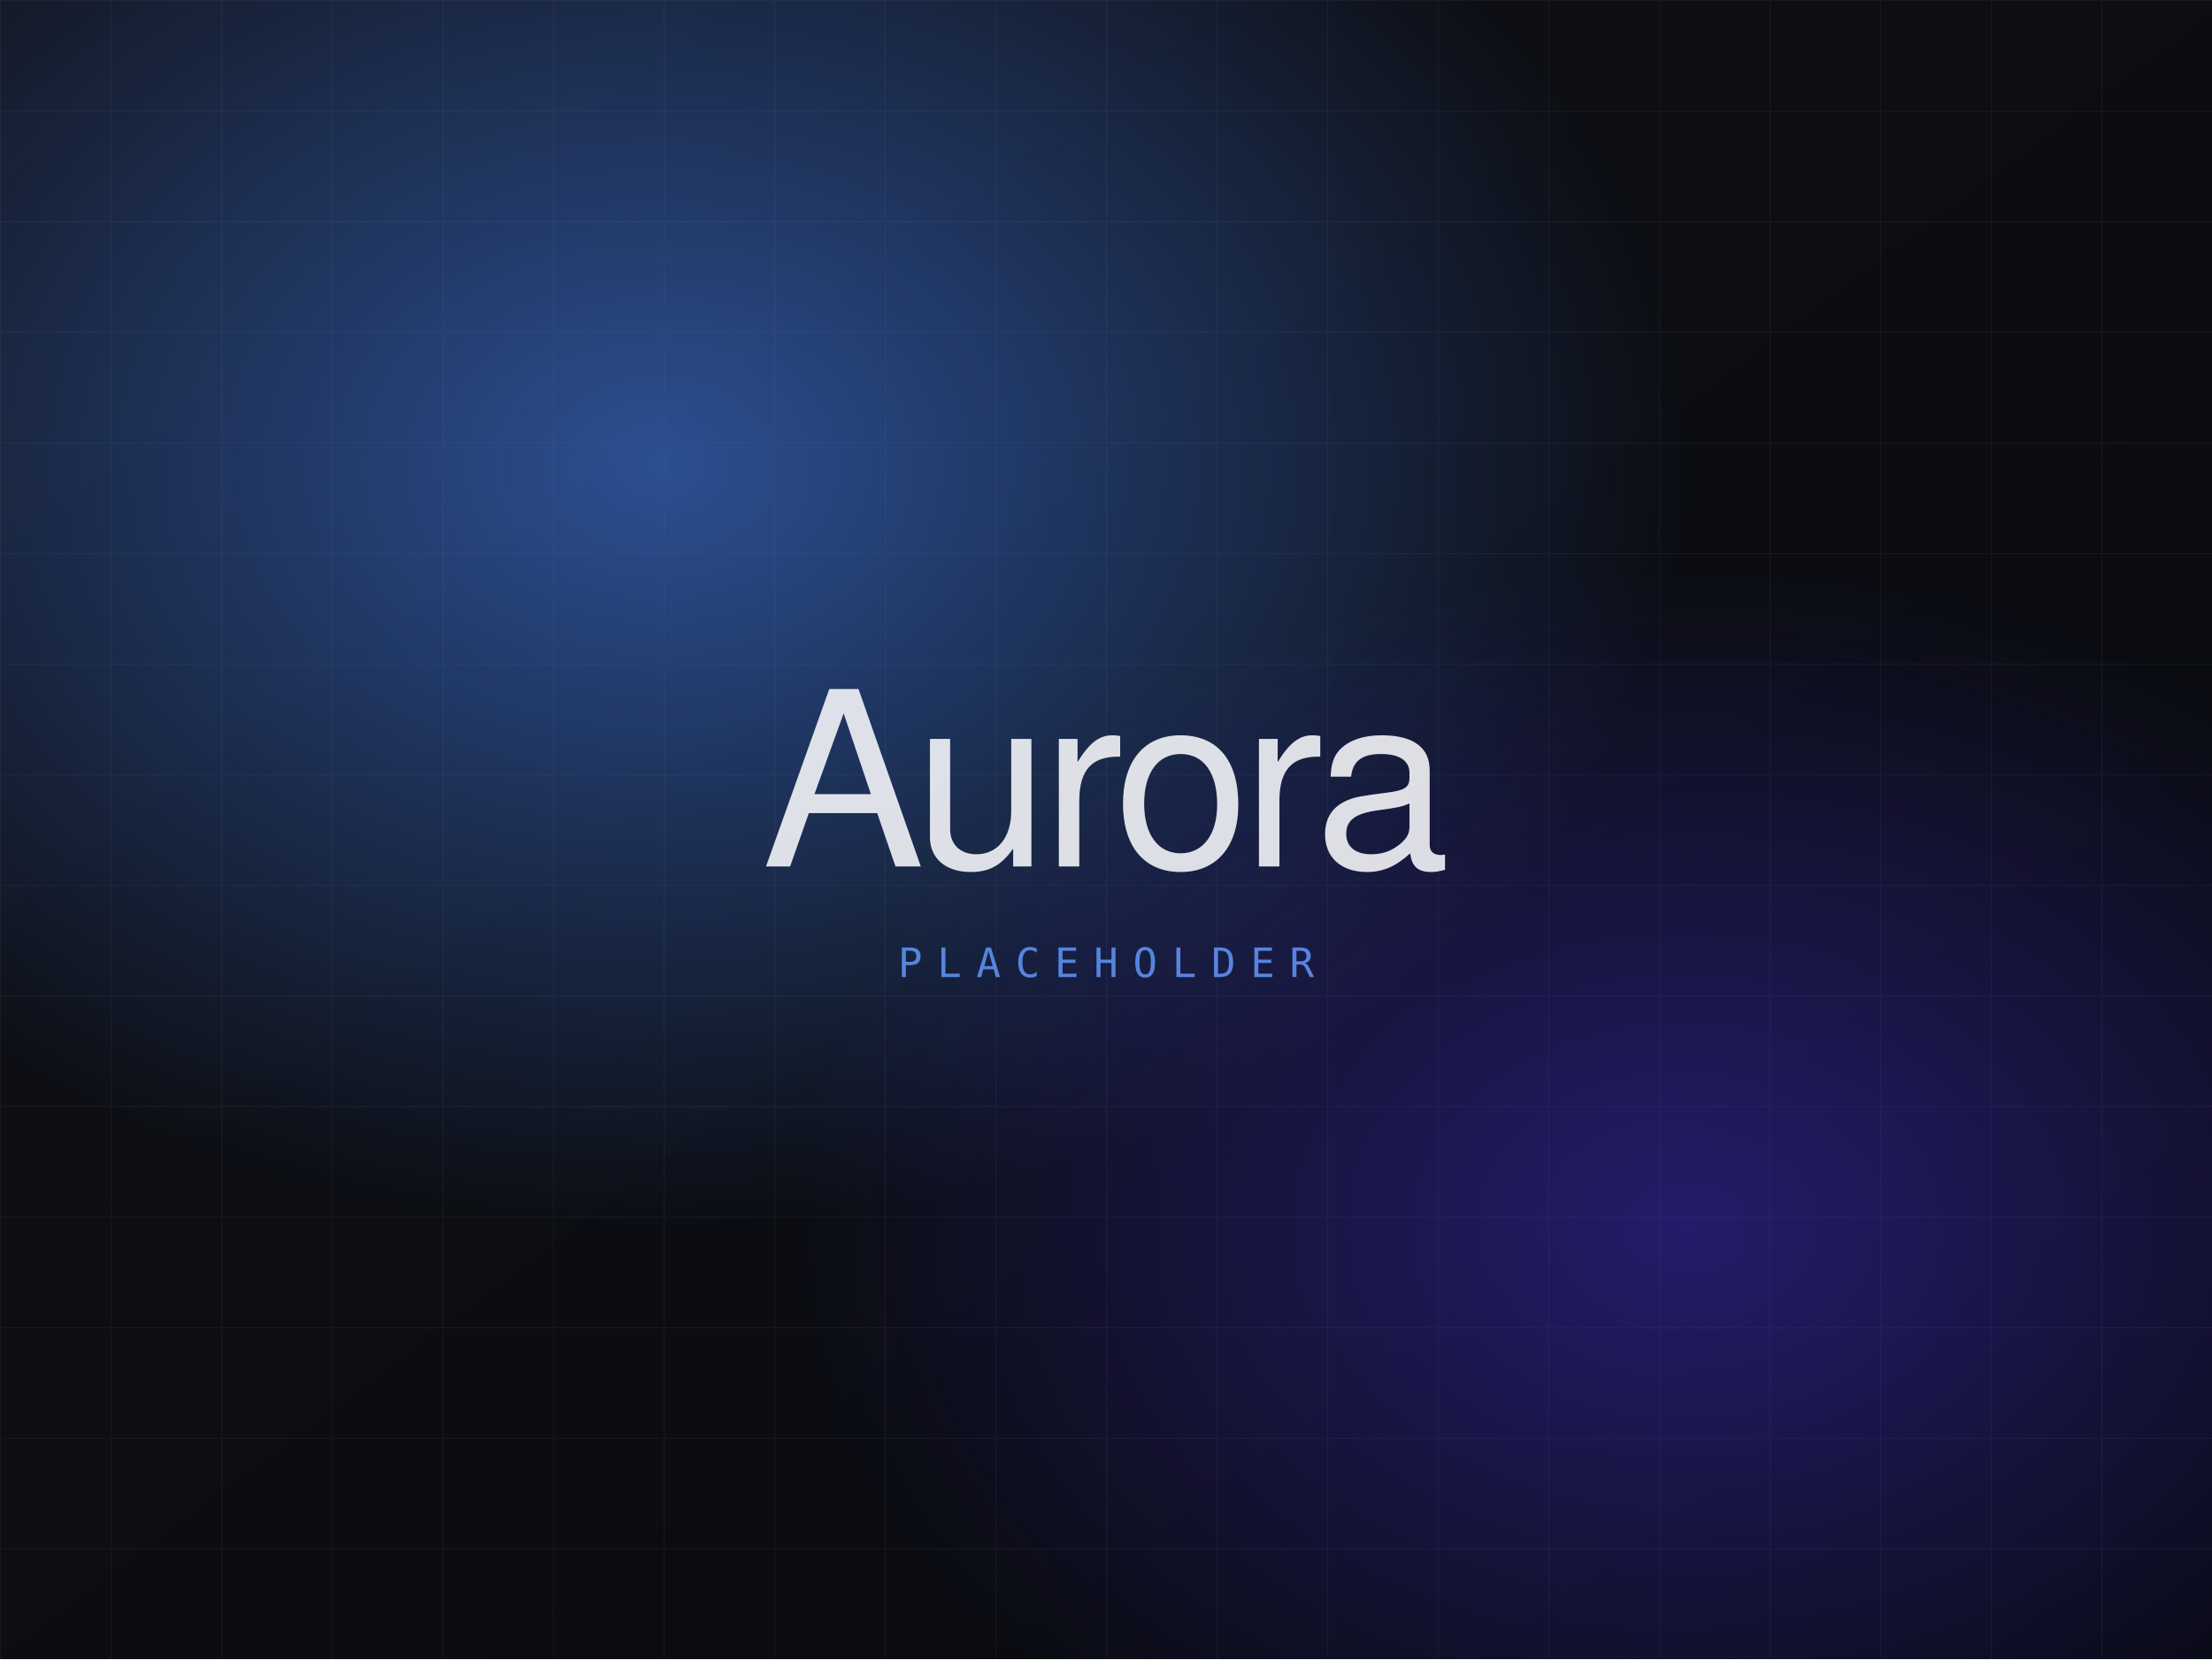
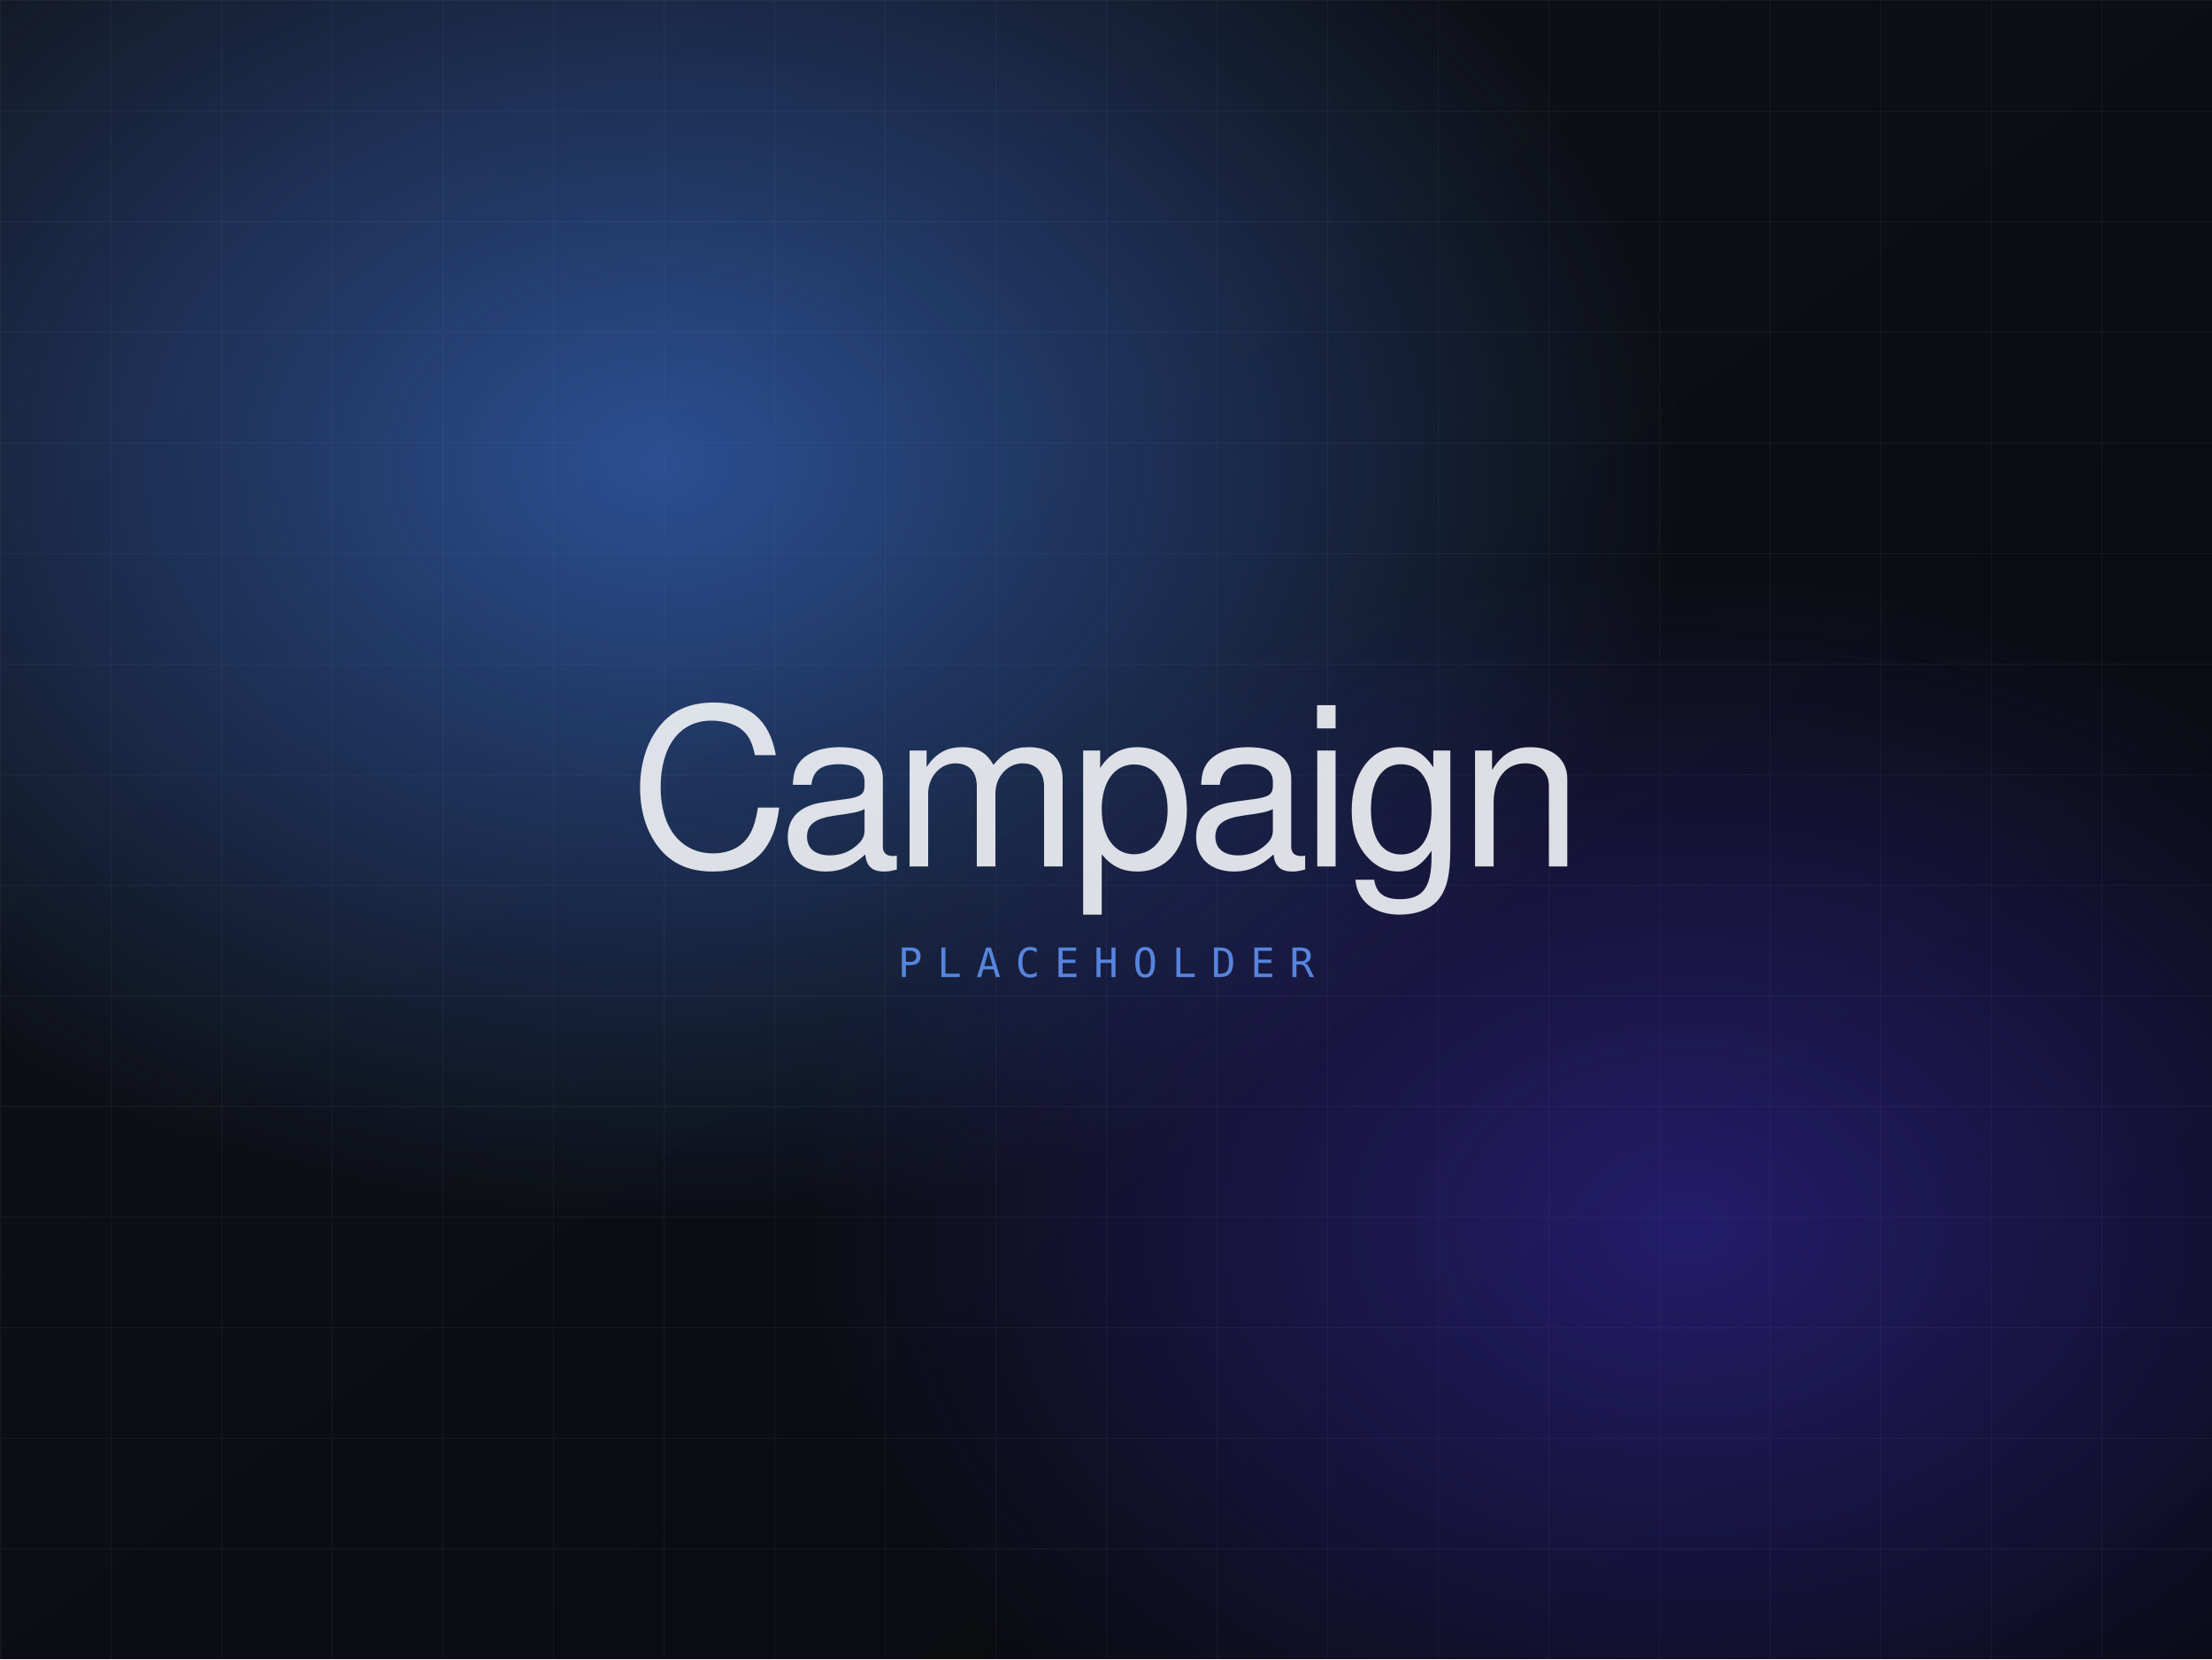
- <svg xmlns="http://www.w3.org/2000/svg" viewBox="0 0 1200 900" width="1200" height="900" role="img" aria-label="Aurora">
+ <svg xmlns="http://www.w3.org/2000/svg" viewBox="0 0 1200 900" width="1200" height="900" role="img" aria-label="Campaign">
  <defs>
    <linearGradient id="bg" x1="0" y1="0" x2="1" y2="1">
      <stop offset="0%" stop-color="hsl(225 24% 8%)" />
      <stop offset="100%" stop-color="hsl(225 28% 4%)" />
    </linearGradient>
    <radialGradient id="orb1" cx="30%" cy="28%" r="46%">
      <stop offset="0%" stop-color="hsl(219 92% 62%)" stop-opacity="0.55" />
      <stop offset="100%" stop-color="hsl(219 92% 62%)" stop-opacity="0" />
    </radialGradient>
    <radialGradient id="orb2" cx="76%" cy="74%" r="40%">
      <stop offset="0%" stop-color="hsl(247 88% 58%)" stop-opacity="0.4" />
      <stop offset="100%" stop-color="hsl(247 88% 58%)" stop-opacity="0" />
    </radialGradient>
    <pattern id="grid" width="60" height="60" patternUnits="userSpaceOnUse">
      <path d="M60 0H0V60" fill="none" stroke="hsl(220 22% 96%)" stroke-opacity="0.05" stroke-width="1" />
    </pattern>
  </defs>
  <rect width="1200" height="900" fill="url(#bg)" />
  <rect width="1200" height="900" fill="url(#grid)" />
  <rect width="1200" height="900" fill="url(#orb1)" />
  <rect width="1200" height="900" fill="url(#orb2)" />
-   <text x="600" y="470" text-anchor="middle" font-family="Geist, Helvetica, Arial, sans-serif" font-size="132" font-weight="500" letter-spacing="-4" fill="hsl(220 22% 96%)" fill-opacity="0.9">Aurora</text>
+   <text x="600" y="470" text-anchor="middle" font-family="Geist, Helvetica, Arial, sans-serif" font-size="120" font-weight="500" letter-spacing="-4" fill="hsl(220 22% 96%)" fill-opacity="0.9">Campaign</text>
  <text x="600" y="530" text-anchor="middle" font-family="Geist Mono, Menlo, monospace" font-size="22" letter-spacing="8" fill="hsl(219 92% 68%)" fill-opacity="0.85">PLACEHOLDER</text>
</svg>
